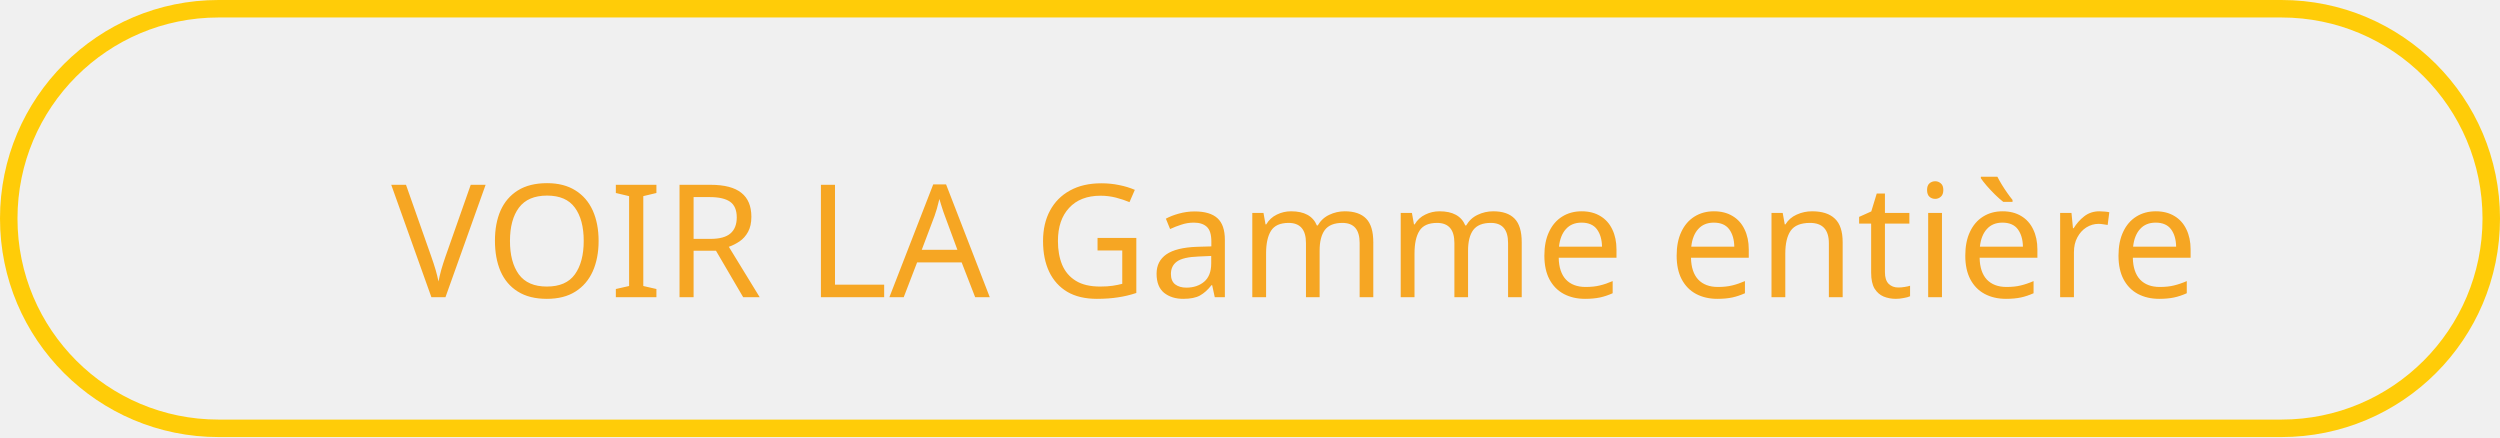
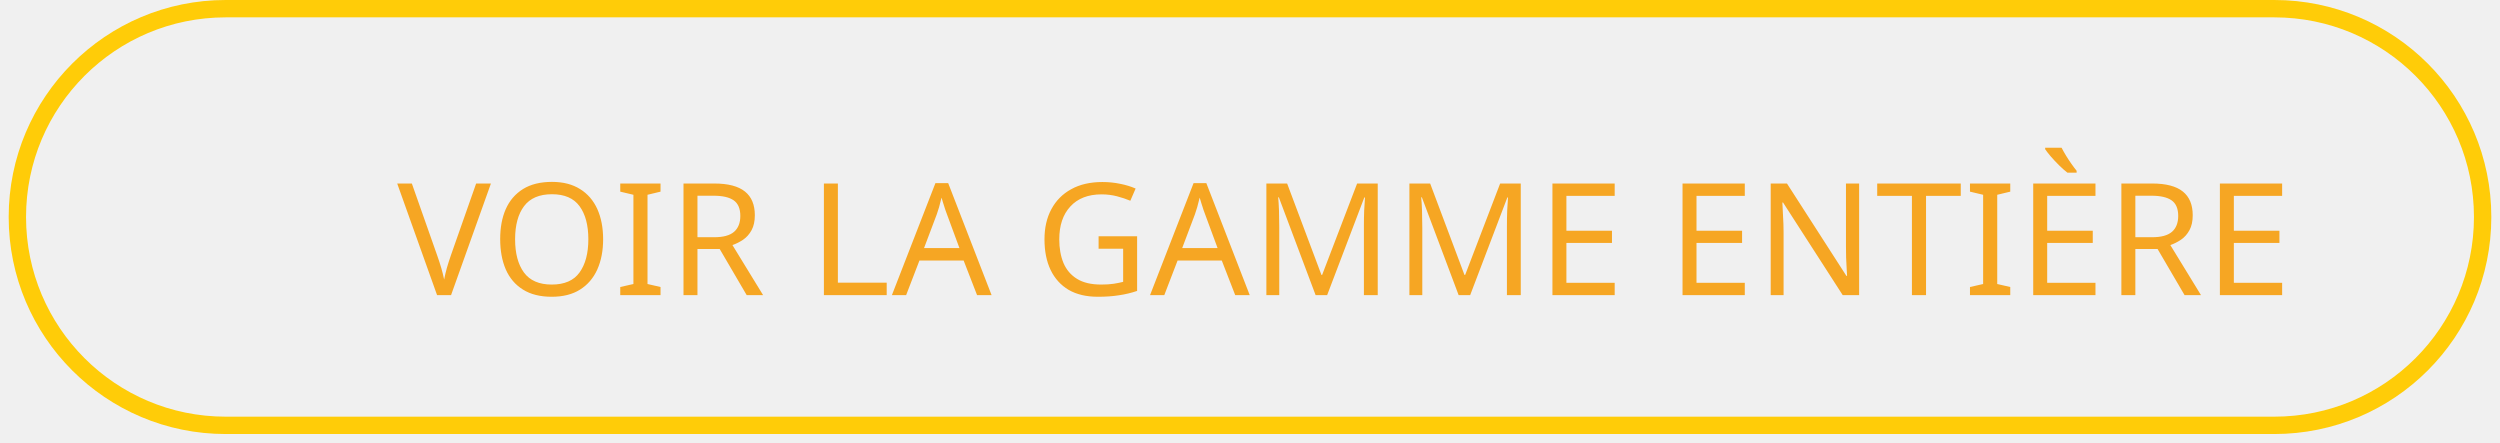
- <svg xmlns="http://www.w3.org/2000/svg" xmlns:xlink="http://www.w3.org/1999/xlink" width="286px" height="50px" viewBox="537 1189 286 50" version="1.1">
+ <svg xmlns="http://www.w3.org/2000/svg" xmlns:xlink="http://www.w3.org/1999/xlink" width="288px" height="51px" viewBox="536 1189 288 51" version="1.1">
  <defs>
-     <rect id="path-1" x="0" y="0" width="286" height="50" rx="25" />
+     <rect id="path-1" x="1.13686838e-13" y="0" width="286" height="50" rx="25" />
    <mask id="mask-2" maskContentUnits="userSpaceOnUse" maskUnits="objectBoundingBox" x="0" y="0" width="286" height="50" fill="white">
      <use xlink:href="#path-1" />
    </mask>
  </defs>
  <g id="Bouton-devis-3" stroke="none" stroke-width="1" fill="none" fill-rule="evenodd" transform="translate(537, 1189)">
    <use id="Rectangle-8" stroke="#FFCC08" mask="url(#mask-2)" stroke-width="4" xlink:href="#path-1" />
-     <text id="VOIR-LA-Gamme-entièr" font-family="Aller" font-size="18" font-weight="normal" letter-spacing="0.15" fill="#F6A623">
-       <tspan x="44.756" y="34">VOIR LA Gamme entière</tspan>
+     <text id="VOIR-LA-Gamme-entièr" font-family="Aller" font-size="18" letter-spacing="0.15" fill="#F6A623">
+       <tspan x="44.756" y="34">VOIR LA GAMME ENTIÈRE</tspan>
    </text>
  </g>
</svg>
